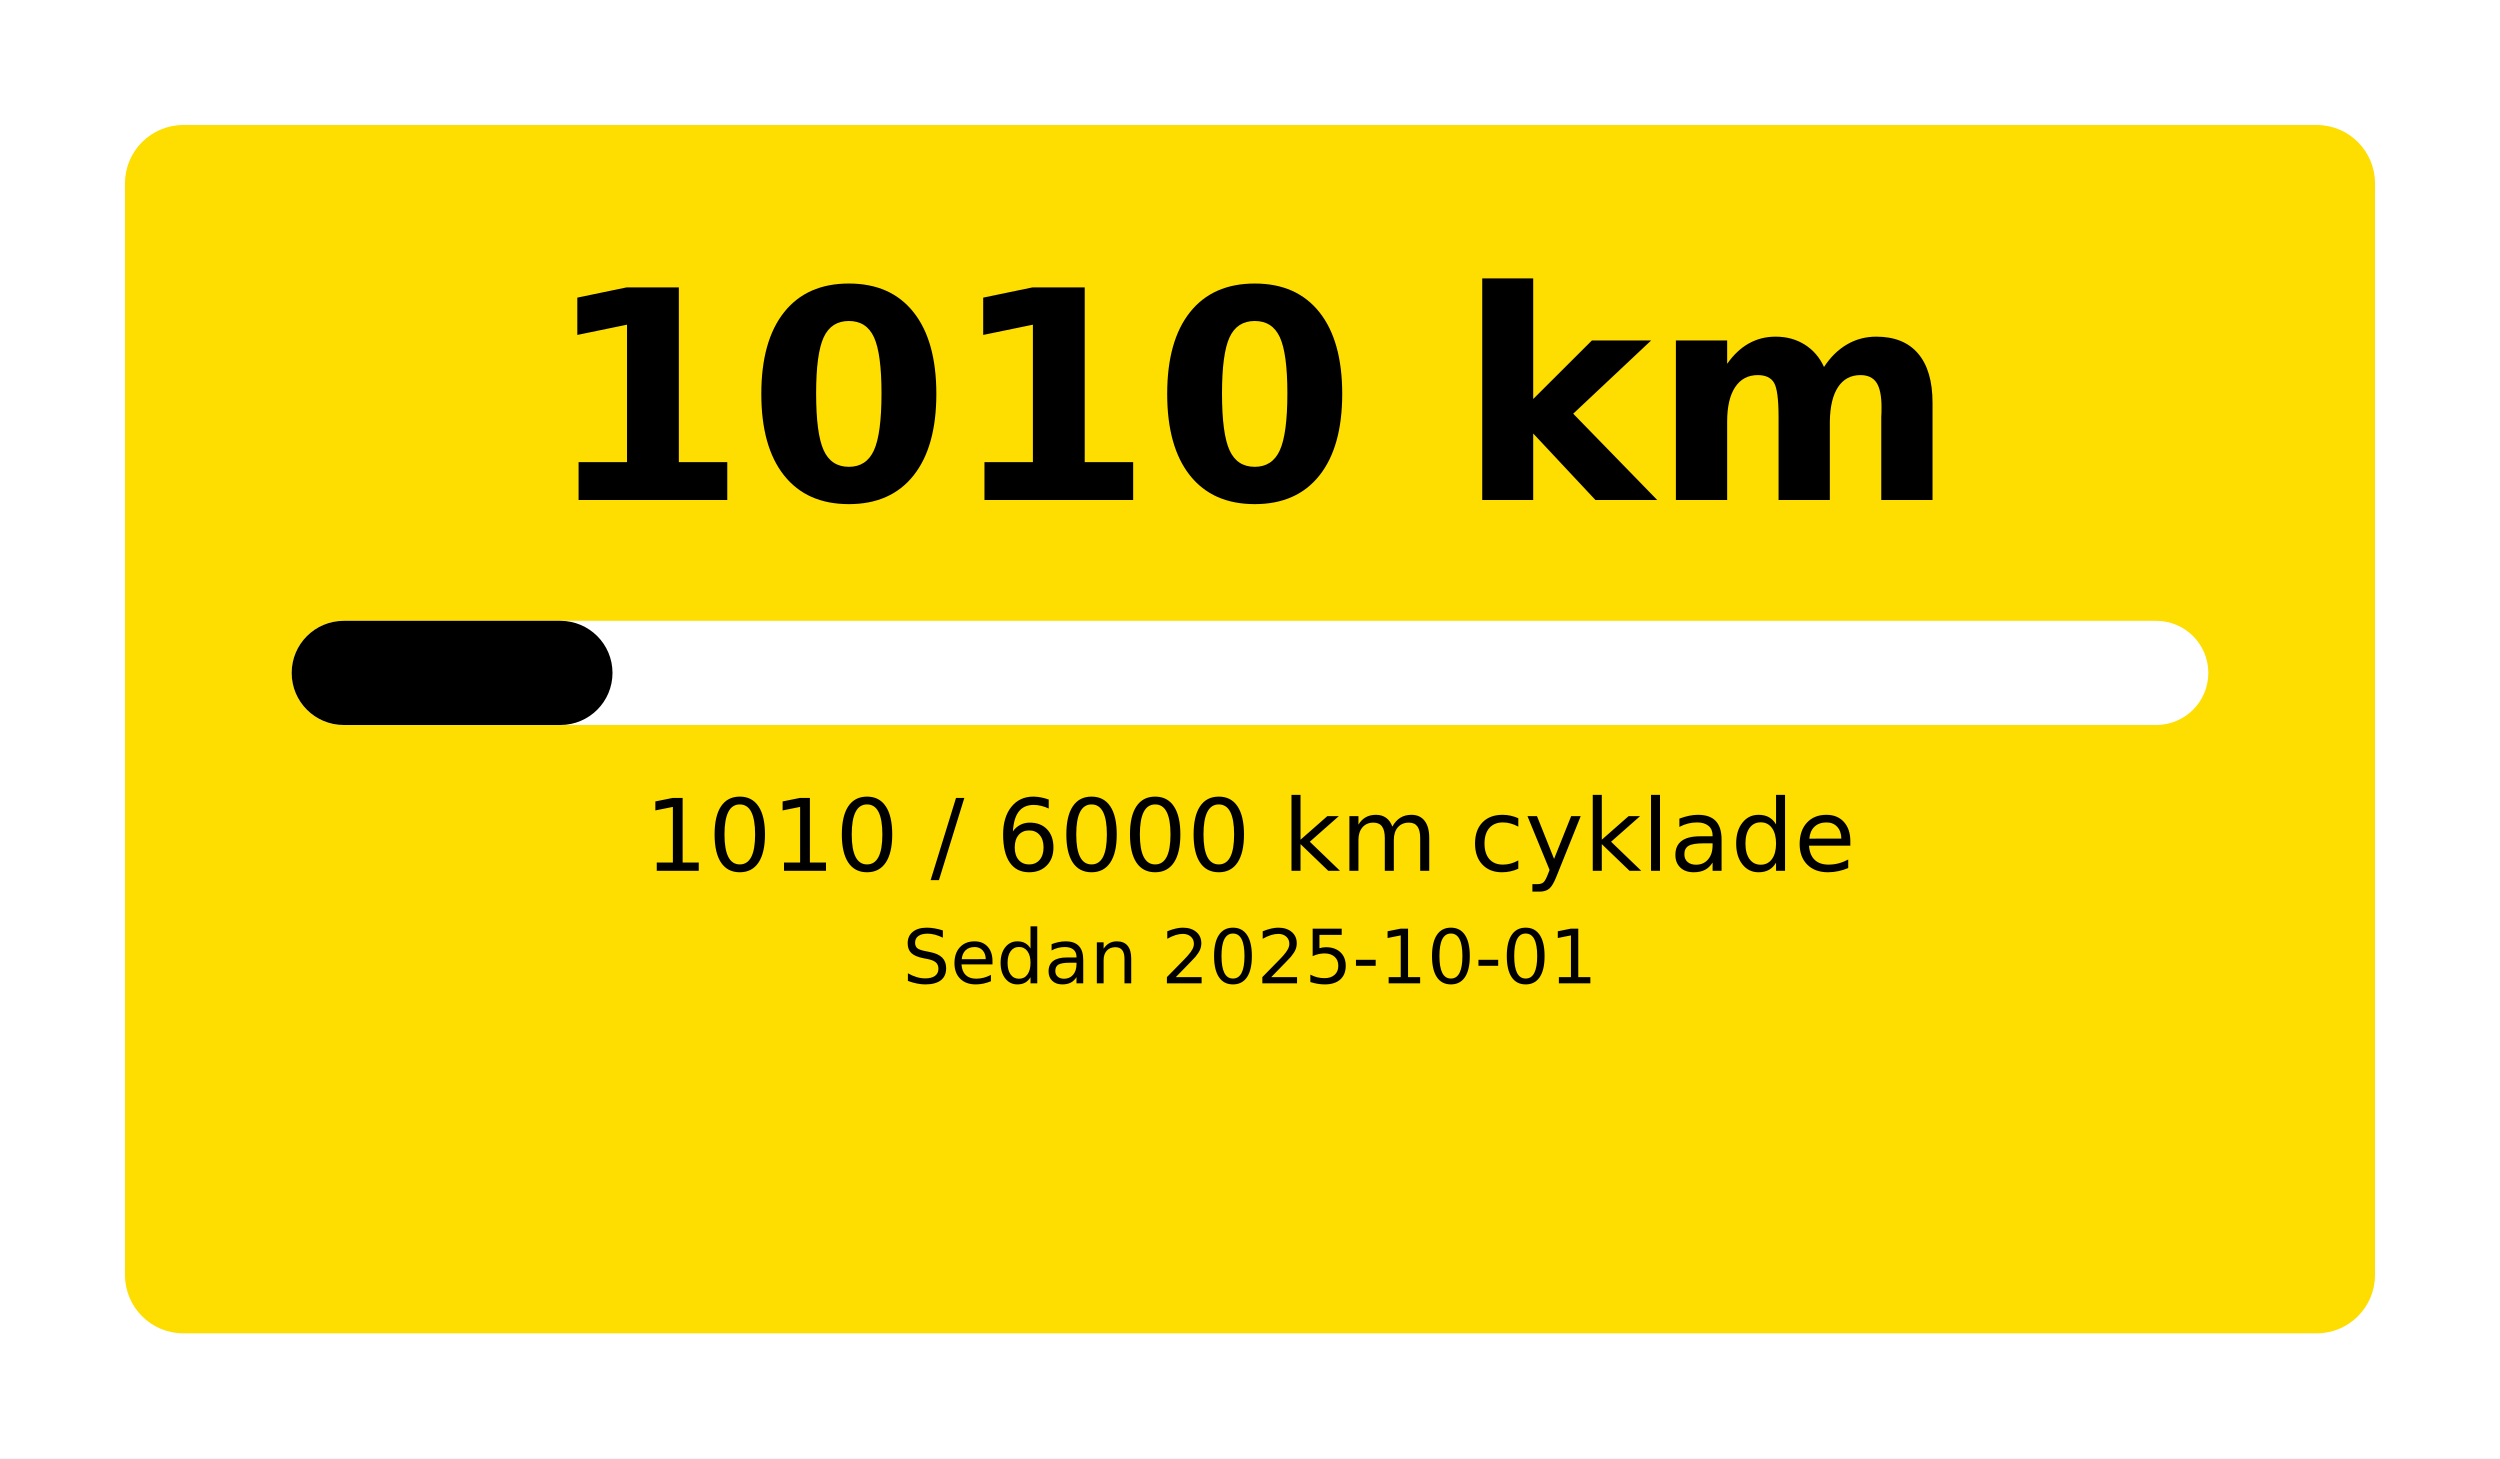
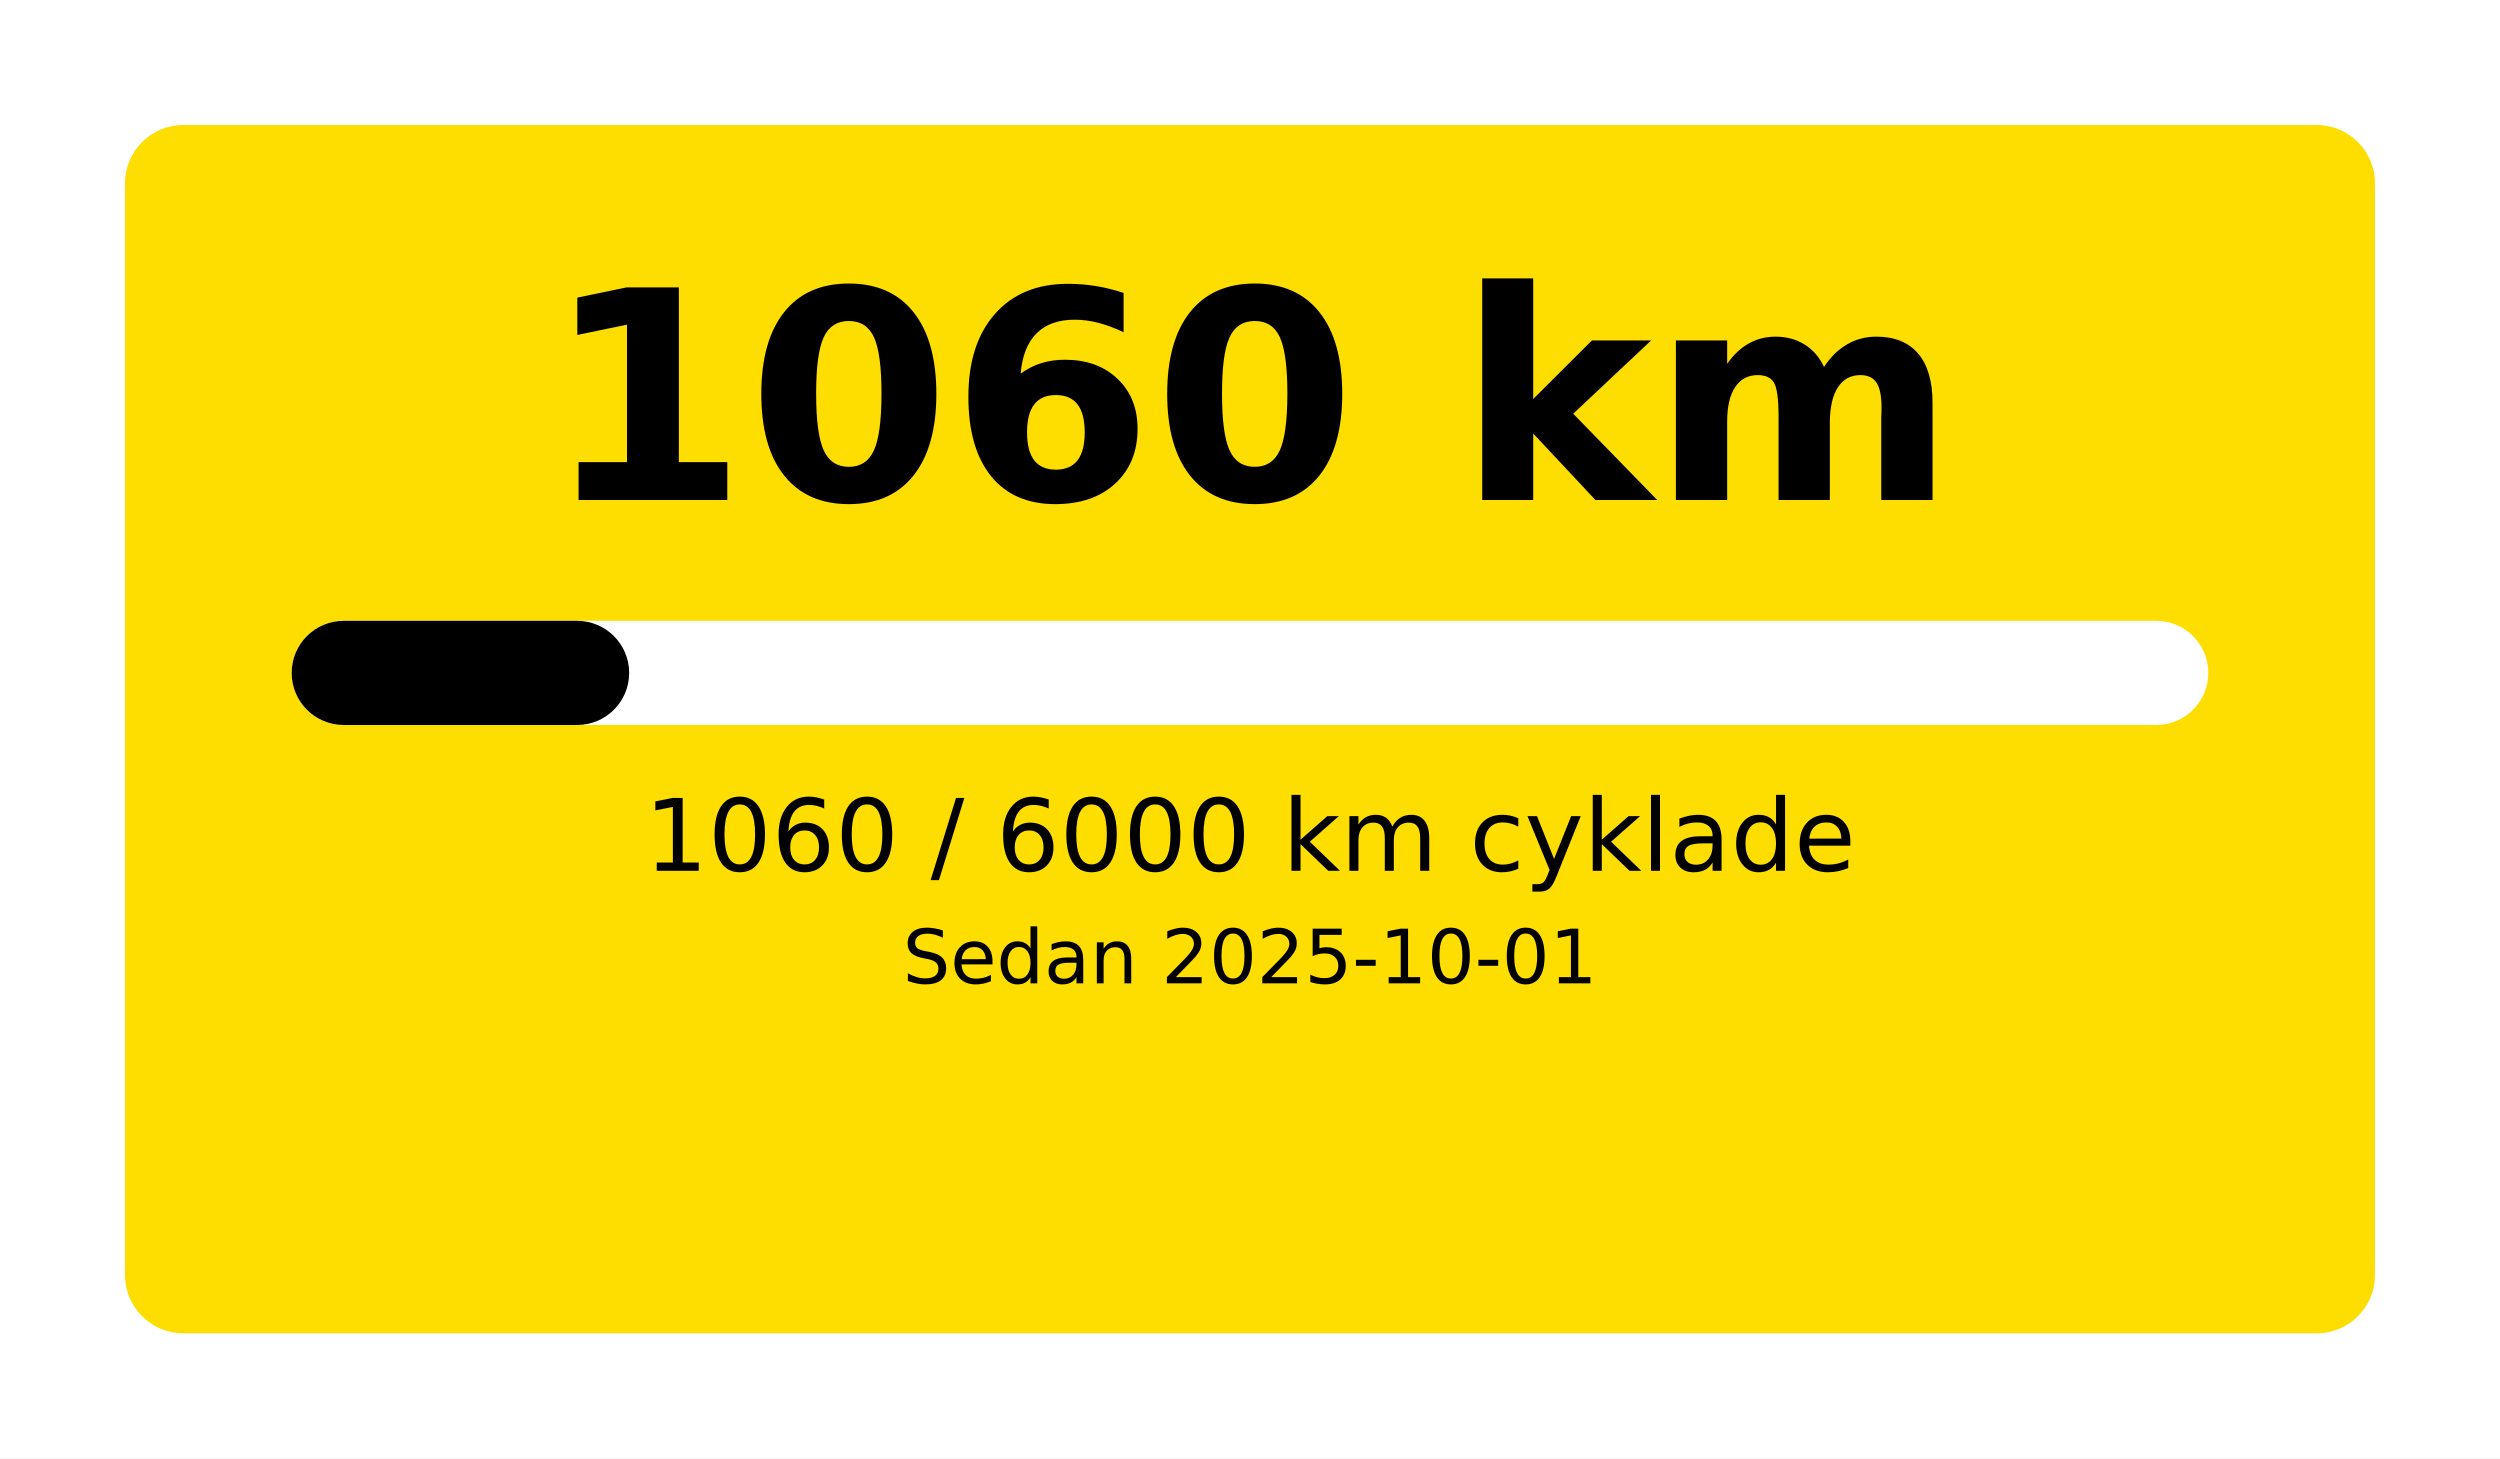
<svg xmlns="http://www.w3.org/2000/svg" width="1200" height="700" viewBox="0 0 1200 700">
  <rect x="0" y="0" width="1200" height="700" fill="#FFFFFF" />
  <rect x="60" y="60" rx="28" ry="28" width="1080" height="580" fill="#FEDD00" />
-   <text x="600.0" y="240" font-size="140" font-family="DejaVu Sans, Arial, sans-serif" font-weight="700" fill="#000000" text-anchor="middle">1010 km</text>
+   <text x="600.0" y="240" font-size="140" font-family="DejaVu Sans, Arial, sans-serif" font-weight="700" fill="#000000" text-anchor="middle">1060 km</text>
  <rect x="140" y="298" rx="25.0" ry="25.0" width="920" height="50" fill="#FFFFFF" />
-   <rect x="140" y="298" rx="25.0" ry="25.0" width="154" height="50" fill="#000000" />
-   <text x="600.0" y="418" font-size="48" font-family="DejaVu Sans, Arial, sans-serif" fill="#000000" text-anchor="middle">1010 / 6000 km cyklade</text>
+   <rect x="140" y="298" rx="25.0" ry="25.0" width="162" height="50" fill="#000000" />
+   <text x="600.0" y="418" font-size="48" font-family="DejaVu Sans, Arial, sans-serif" fill="#000000" text-anchor="middle">1060 / 6000 km cyklade</text>
  <text x="600.0" y="472" font-size="36" font-family="DejaVu Sans, Arial, sans-serif" fill="#000000" text-anchor="middle">Sedan 2025-10-01</text>
</svg>
